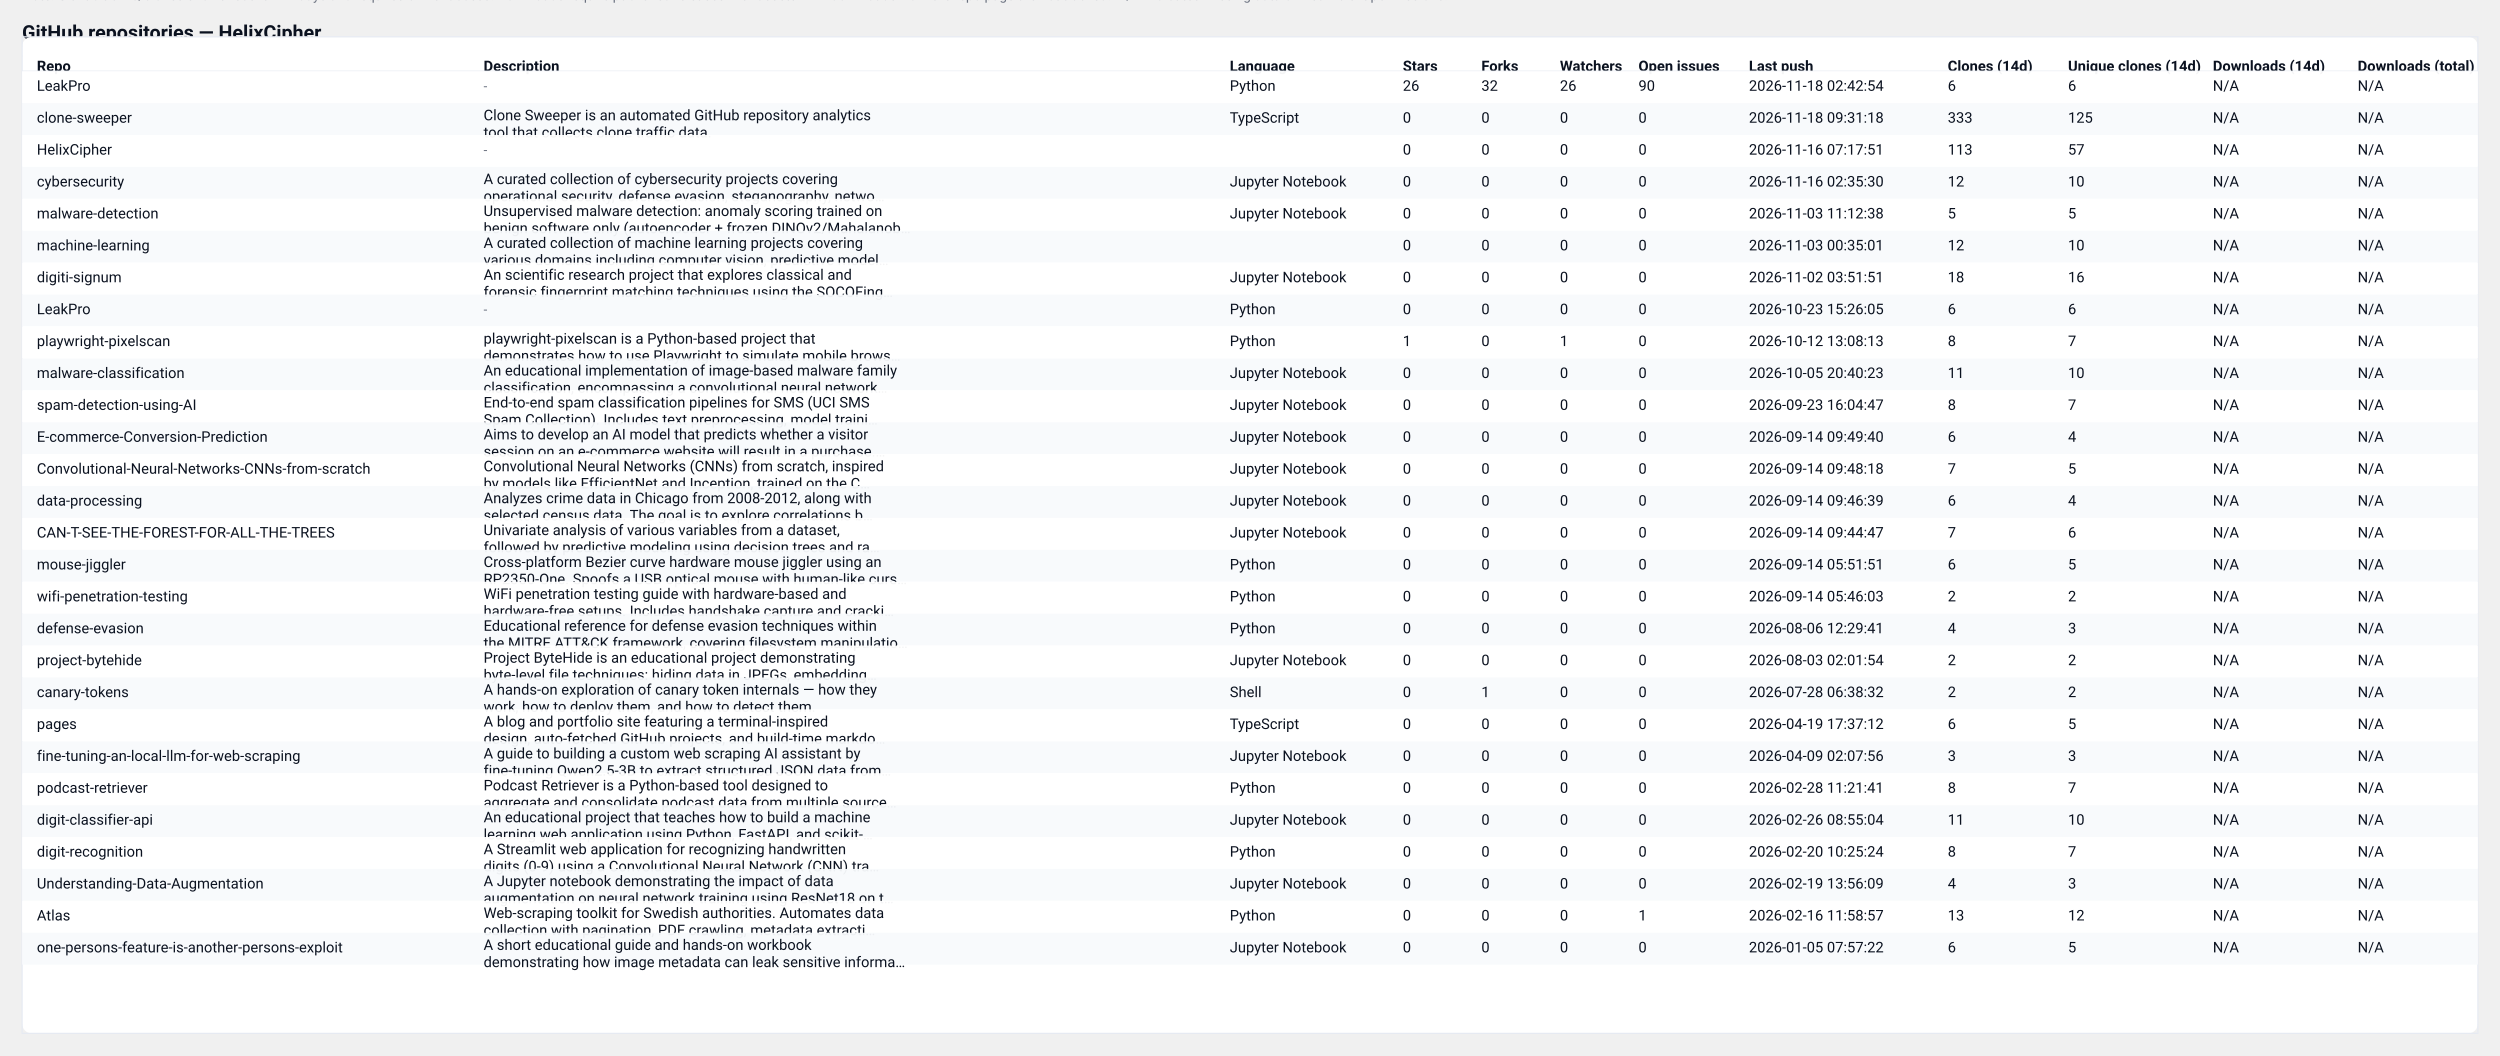
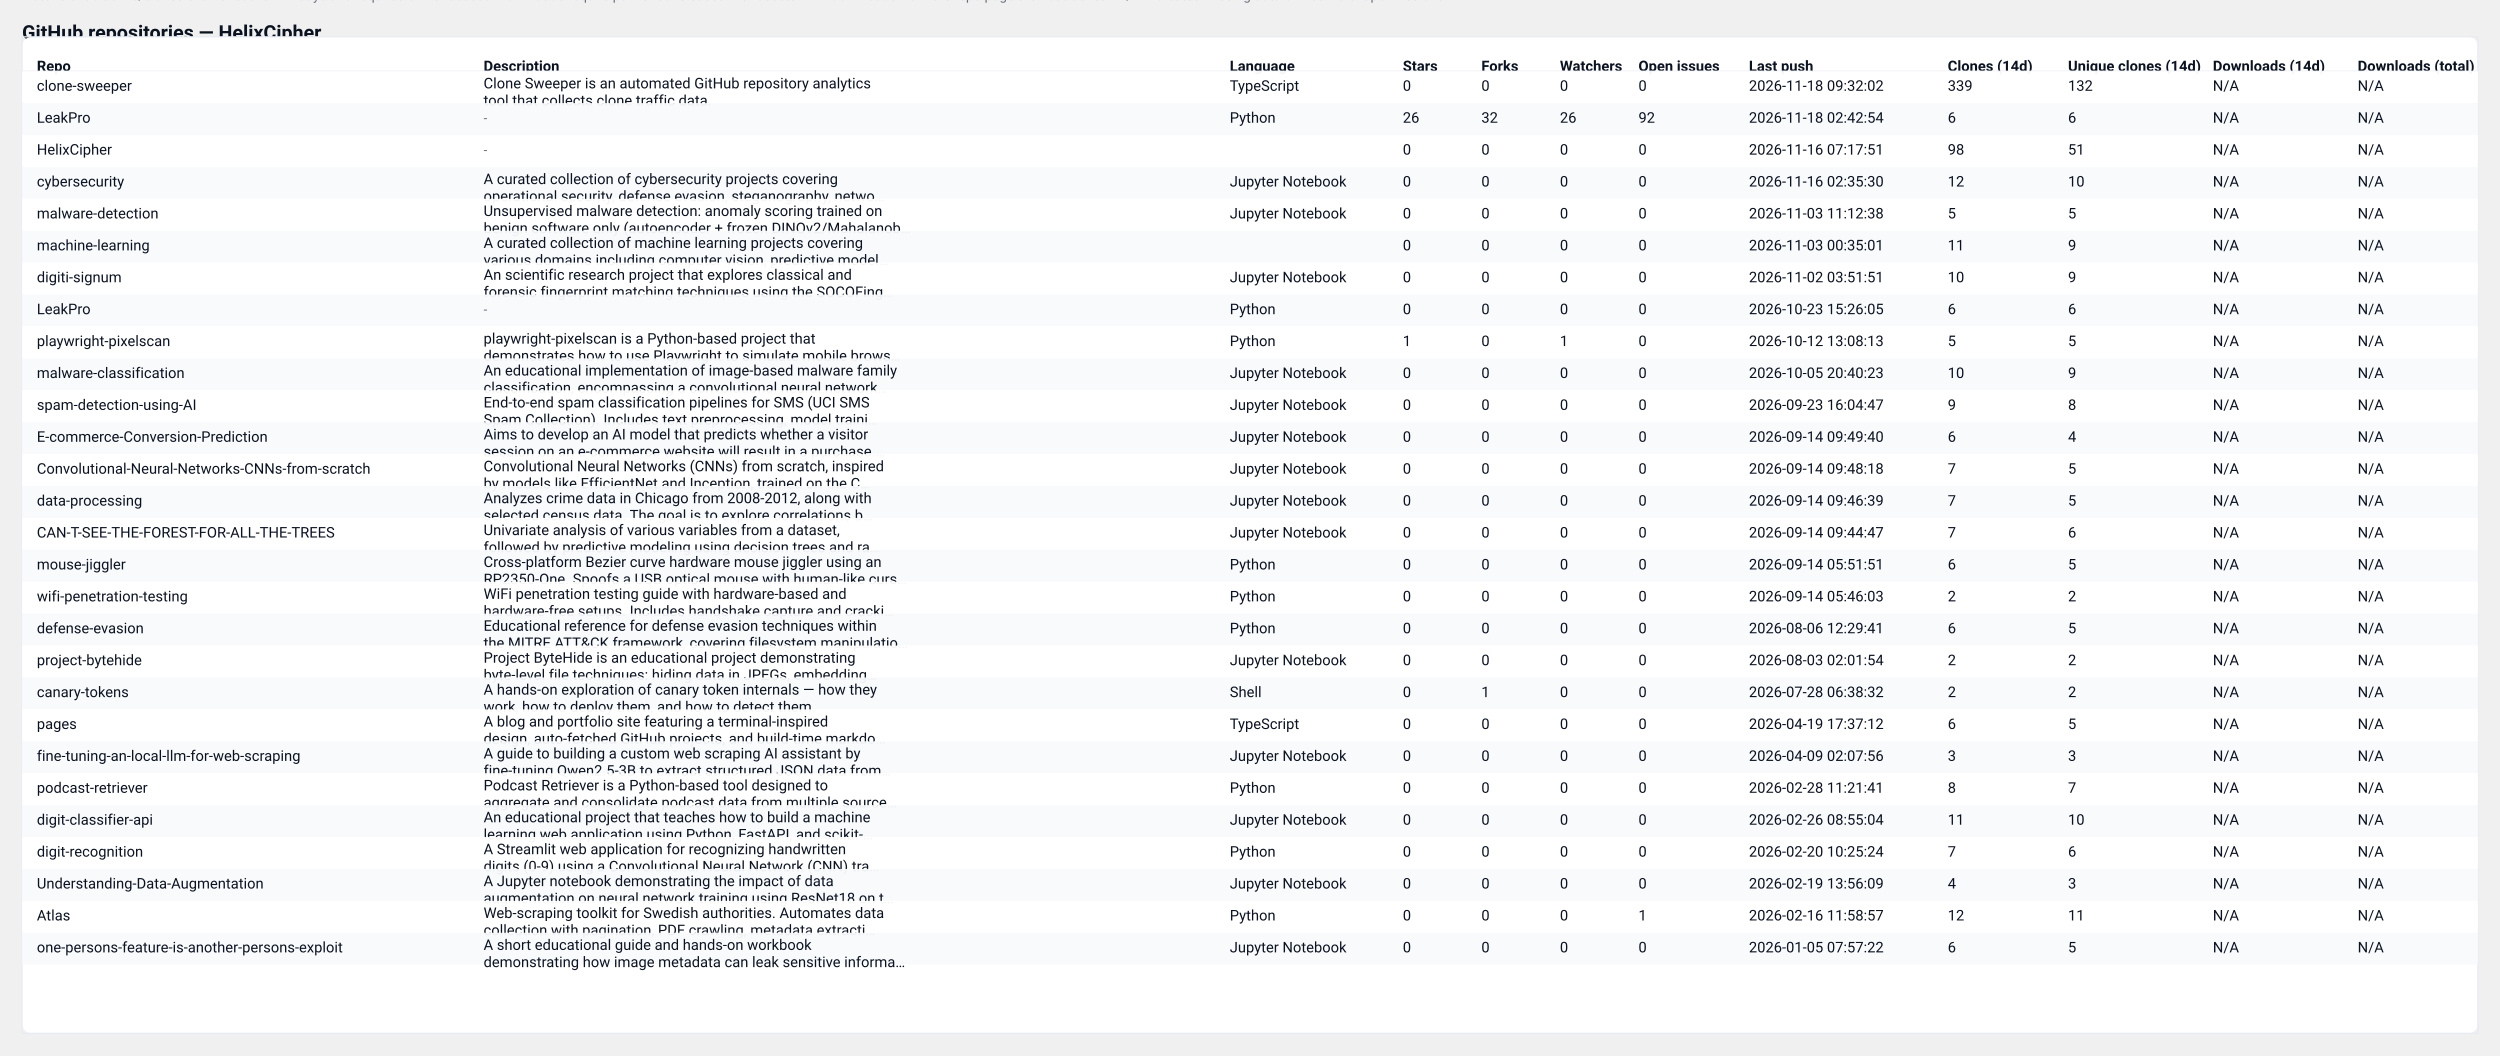
<svg xmlns="http://www.w3.org/2000/svg" width="2037" height="860" viewBox="0 0 2037 860" role="img" aria-label="GitHub repository clones table">
  <style>
  .card { font-family: "Segoe UI", Roboto, "Helvetica Neue", Arial, sans-serif; }
  .title { font-weight:700; font-size:16px; fill: #0b1220; }
  .meta  { font-size:12px; fill:#374151; opacity:0.9; }
  .th    { font-size:12px; font-weight:700; fill:#0b1220; }
  .td    { font-size:12px; fill:#0b1220; }
  .muted { font-size:11px; fill:#6b7280; }
  .row-even { fill: #ffffff; }
  .row-odd  { fill: #f8fafc; }
  .table-border { stroke: #e6eaf2; stroke-width: 1; fill: none; }
  @media (prefers-color-scheme: dark) {
    .title, .meta, .th, .td, .muted { fill: #ffffff; }
    .row-even { fill: #0b1220; }
    .row-odd  { fill: #071026; }
    .table-border { stroke: #0f172a; }
  }
</style>
  <text x="18" y="32" class="title card">GitHub repositories — HelixCipher</text>
-   <text x="18" y="50" class="meta card">Generated: 2026-11-18T09:31:59.143016Z · Mode: Public repos only · Repos: 28 · Clones: 633 · Downloads: 0</text>
+   <text x="18" y="50" class="meta card">Generated: 2026-11-19T09:41:36.808689Z · Mode: Public repos only · Repos: 28 · Clones: 613 · Downloads: 0</text>
  <rect x="18" y="30" width="2001" height="812" rx="8" class="row-even" />
  <rect x="18" y="30" width="2001" height="812" class="table-border" />
  <text x="30" y="58" class="th card">Repo</text>
  <text x="394" y="58" class="th card">Description</text>
  <text x="1002" y="58" class="th card">Language</text>
  <text x="1143" y="58" class="th card">Stars</text>
  <text x="1207" y="58" class="th card">Forks</text>
  <text x="1271" y="58" class="th card">Watchers</text>
  <text x="1335" y="58" class="th card">Open issues</text>
  <text x="1425" y="58" class="th card">Last push</text>
  <text x="1587" y="58" class="th card">Clones (14d)</text>
  <text x="1685" y="58" class="th card">Unique clones (14d)</text>
  <text x="1803" y="58" class="th card">Downloads (14d)</text>
  <text x="1921" y="58" class="th card">Downloads (total)</text>
  <line x1="18" y1="58" x2="2019" y2="58" stroke="#e6eaf2" />
  <rect x="18" y="58" width="2001" height="26" class="row-even" opacity="0.95" />
-   <text x="30" y="74" class="td card">LeakPro</text>
-   <text x="394" y="74" class="muted card">-</text>
-   <text x="1002" y="74" class="td card">Python</text>
-   <text x="1143" y="74" class="td card">26</text>
-   <text x="1207" y="74" class="td card">32</text>
-   <text x="1271" y="74" class="td card">26</text>
-   <text x="1335" y="74" class="td card">90</text>
-   <text x="1425" y="74" class="td card">2026-11-18 02:42:54</text>
-   <text x="1587" y="74" class="td card">6</text>
-   <text x="1685" y="74" class="td card">6</text>
+   <text x="30" y="74" class="td card">clone-sweeper</text>
+   <text x="394" y="72" class="td card">Clone Sweeper is an automated GitHub repository analytics</text>
+   <text x="394" y="86" class="td card">tool that collects clone traffic data.</text>
+   <text x="1002" y="74" class="td card">TypeScript</text>
+   <text x="1143" y="74" class="td card">0</text>
+   <text x="1207" y="74" class="td card">0</text>
+   <text x="1271" y="74" class="td card">0</text>
+   <text x="1335" y="74" class="td card">0</text>
+   <text x="1425" y="74" class="td card">2026-11-18 09:32:02</text>
+   <text x="1587" y="74" class="td card">339</text>
+   <text x="1685" y="74" class="td card">132</text>
  <text x="1803" y="74" class="td card">N/A</text>
  <text x="1921" y="74" class="td card">N/A</text>
  <rect x="18" y="84" width="2001" height="26" class="row-odd" opacity="0.95" />
-   <text x="30" y="100" class="td card">clone-sweeper</text>
-   <text x="394" y="98" class="td card">Clone Sweeper is an automated GitHub repository analytics</text>
-   <text x="394" y="112" class="td card">tool that collects clone traffic data.</text>
-   <text x="1002" y="100" class="td card">TypeScript</text>
-   <text x="1143" y="100" class="td card">0</text>
-   <text x="1207" y="100" class="td card">0</text>
-   <text x="1271" y="100" class="td card">0</text>
-   <text x="1335" y="100" class="td card">0</text>
-   <text x="1425" y="100" class="td card">2026-11-18 09:31:18</text>
-   <text x="1587" y="100" class="td card">333</text>
-   <text x="1685" y="100" class="td card">125</text>
+   <text x="30" y="100" class="td card">LeakPro</text>
+   <text x="394" y="100" class="muted card">-</text>
+   <text x="1002" y="100" class="td card">Python</text>
+   <text x="1143" y="100" class="td card">26</text>
+   <text x="1207" y="100" class="td card">32</text>
+   <text x="1271" y="100" class="td card">26</text>
+   <text x="1335" y="100" class="td card">92</text>
+   <text x="1425" y="100" class="td card">2026-11-18 02:42:54</text>
+   <text x="1587" y="100" class="td card">6</text>
+   <text x="1685" y="100" class="td card">6</text>
  <text x="1803" y="100" class="td card">N/A</text>
  <text x="1921" y="100" class="td card">N/A</text>
  <rect x="18" y="110" width="2001" height="26" class="row-even" opacity="0.95" />
  <text x="30" y="126" class="td card">HelixCipher</text>
  <text x="394" y="126" class="muted card">-</text>
  <text x="1002" y="126" class="td card" />
  <text x="1143" y="126" class="td card">0</text>
  <text x="1207" y="126" class="td card">0</text>
  <text x="1271" y="126" class="td card">0</text>
  <text x="1335" y="126" class="td card">0</text>
  <text x="1425" y="126" class="td card">2026-11-16 07:17:51</text>
-   <text x="1587" y="126" class="td card">113</text>
-   <text x="1685" y="126" class="td card">57</text>
+   <text x="1587" y="126" class="td card">98</text>
+   <text x="1685" y="126" class="td card">51</text>
  <text x="1803" y="126" class="td card">N/A</text>
  <text x="1921" y="126" class="td card">N/A</text>
  <rect x="18" y="136" width="2001" height="26" class="row-odd" opacity="0.95" />
  <text x="30" y="152" class="td card">cybersecurity</text>
  <text x="394" y="150" class="td card">A curated collection of cybersecurity projects covering</text>
  <text x="394" y="164" class="td card">operational security, defense evasion, steganography, netwo…</text>
  <text x="1002" y="152" class="td card">Jupyter Notebook</text>
  <text x="1143" y="152" class="td card">0</text>
  <text x="1207" y="152" class="td card">0</text>
  <text x="1271" y="152" class="td card">0</text>
  <text x="1335" y="152" class="td card">0</text>
  <text x="1425" y="152" class="td card">2026-11-16 02:35:30</text>
  <text x="1587" y="152" class="td card">12</text>
  <text x="1685" y="152" class="td card">10</text>
  <text x="1803" y="152" class="td card">N/A</text>
  <text x="1921" y="152" class="td card">N/A</text>
  <rect x="18" y="162" width="2001" height="26" class="row-even" opacity="0.95" />
  <text x="30" y="178" class="td card">malware-detection</text>
  <text x="394" y="176" class="td card">Unsupervised malware detection: anomaly scoring trained on</text>
  <text x="394" y="190" class="td card">benign software only (autoencoder + frozen DINOv2/Mahalanob…</text>
  <text x="1002" y="178" class="td card">Jupyter Notebook</text>
  <text x="1143" y="178" class="td card">0</text>
  <text x="1207" y="178" class="td card">0</text>
  <text x="1271" y="178" class="td card">0</text>
  <text x="1335" y="178" class="td card">0</text>
  <text x="1425" y="178" class="td card">2026-11-03 11:12:38</text>
  <text x="1587" y="178" class="td card">5</text>
  <text x="1685" y="178" class="td card">5</text>
  <text x="1803" y="178" class="td card">N/A</text>
  <text x="1921" y="178" class="td card">N/A</text>
  <rect x="18" y="188" width="2001" height="26" class="row-odd" opacity="0.95" />
  <text x="30" y="204" class="td card">machine-learning</text>
  <text x="394" y="202" class="td card">A curated collection of machine learning projects covering</text>
  <text x="394" y="216" class="td card">various domains including computer vision, predictive model…</text>
  <text x="1002" y="204" class="td card" />
  <text x="1143" y="204" class="td card">0</text>
  <text x="1207" y="204" class="td card">0</text>
  <text x="1271" y="204" class="td card">0</text>
  <text x="1335" y="204" class="td card">0</text>
  <text x="1425" y="204" class="td card">2026-11-03 00:35:01</text>
-   <text x="1587" y="204" class="td card">12</text>
-   <text x="1685" y="204" class="td card">10</text>
+   <text x="1587" y="204" class="td card">11</text>
+   <text x="1685" y="204" class="td card">9</text>
  <text x="1803" y="204" class="td card">N/A</text>
  <text x="1921" y="204" class="td card">N/A</text>
  <rect x="18" y="214" width="2001" height="26" class="row-even" opacity="0.95" />
  <text x="30" y="230" class="td card">digiti-signum</text>
  <text x="394" y="228" class="td card">An scientific research project that explores classical and</text>
  <text x="394" y="242" class="td card">forensic fingerprint matching techniques using the SOCOFing…</text>
  <text x="1002" y="230" class="td card">Jupyter Notebook</text>
  <text x="1143" y="230" class="td card">0</text>
  <text x="1207" y="230" class="td card">0</text>
  <text x="1271" y="230" class="td card">0</text>
  <text x="1335" y="230" class="td card">0</text>
  <text x="1425" y="230" class="td card">2026-11-02 03:51:51</text>
-   <text x="1587" y="230" class="td card">18</text>
-   <text x="1685" y="230" class="td card">16</text>
+   <text x="1587" y="230" class="td card">10</text>
+   <text x="1685" y="230" class="td card">9</text>
  <text x="1803" y="230" class="td card">N/A</text>
  <text x="1921" y="230" class="td card">N/A</text>
  <rect x="18" y="240" width="2001" height="26" class="row-odd" opacity="0.95" />
  <text x="30" y="256" class="td card">LeakPro</text>
  <text x="394" y="256" class="muted card">-</text>
  <text x="1002" y="256" class="td card">Python</text>
  <text x="1143" y="256" class="td card">0</text>
  <text x="1207" y="256" class="td card">0</text>
  <text x="1271" y="256" class="td card">0</text>
  <text x="1335" y="256" class="td card">0</text>
  <text x="1425" y="256" class="td card">2026-10-23 15:26:05</text>
  <text x="1587" y="256" class="td card">6</text>
  <text x="1685" y="256" class="td card">6</text>
  <text x="1803" y="256" class="td card">N/A</text>
  <text x="1921" y="256" class="td card">N/A</text>
  <rect x="18" y="266" width="2001" height="26" class="row-even" opacity="0.95" />
  <text x="30" y="282" class="td card">playwright-pixelscan</text>
  <text x="394" y="280" class="td card">playwright-pixelscan is a Python-based project that</text>
  <text x="394" y="294" class="td card">demonstrates how to use Playwright to simulate mobile brows…</text>
  <text x="1002" y="282" class="td card">Python</text>
  <text x="1143" y="282" class="td card">1</text>
  <text x="1207" y="282" class="td card">0</text>
  <text x="1271" y="282" class="td card">1</text>
  <text x="1335" y="282" class="td card">0</text>
  <text x="1425" y="282" class="td card">2026-10-12 13:08:13</text>
-   <text x="1587" y="282" class="td card">8</text>
-   <text x="1685" y="282" class="td card">7</text>
+   <text x="1587" y="282" class="td card">5</text>
+   <text x="1685" y="282" class="td card">5</text>
  <text x="1803" y="282" class="td card">N/A</text>
  <text x="1921" y="282" class="td card">N/A</text>
  <rect x="18" y="292" width="2001" height="26" class="row-odd" opacity="0.95" />
  <text x="30" y="308" class="td card">malware-classification</text>
  <text x="394" y="306" class="td card">An educational implementation of image-based malware family</text>
  <text x="394" y="320" class="td card">classification, encompassing a convolutional neural network…</text>
  <text x="1002" y="308" class="td card">Jupyter Notebook</text>
  <text x="1143" y="308" class="td card">0</text>
  <text x="1207" y="308" class="td card">0</text>
  <text x="1271" y="308" class="td card">0</text>
  <text x="1335" y="308" class="td card">0</text>
  <text x="1425" y="308" class="td card">2026-10-05 20:40:23</text>
-   <text x="1587" y="308" class="td card">11</text>
-   <text x="1685" y="308" class="td card">10</text>
+   <text x="1587" y="308" class="td card">10</text>
+   <text x="1685" y="308" class="td card">9</text>
  <text x="1803" y="308" class="td card">N/A</text>
  <text x="1921" y="308" class="td card">N/A</text>
  <rect x="18" y="318" width="2001" height="26" class="row-even" opacity="0.95" />
  <text x="30" y="334" class="td card">spam-detection-using-AI</text>
  <text x="394" y="332" class="td card">End-to-end spam classification pipelines for SMS (UCI SMS</text>
  <text x="394" y="346" class="td card">Spam Collection). Includes text preprocessing, model traini…</text>
  <text x="1002" y="334" class="td card">Jupyter Notebook</text>
  <text x="1143" y="334" class="td card">0</text>
  <text x="1207" y="334" class="td card">0</text>
  <text x="1271" y="334" class="td card">0</text>
  <text x="1335" y="334" class="td card">0</text>
  <text x="1425" y="334" class="td card">2026-09-23 16:04:47</text>
-   <text x="1587" y="334" class="td card">8</text>
-   <text x="1685" y="334" class="td card">7</text>
+   <text x="1587" y="334" class="td card">9</text>
+   <text x="1685" y="334" class="td card">8</text>
  <text x="1803" y="334" class="td card">N/A</text>
  <text x="1921" y="334" class="td card">N/A</text>
  <rect x="18" y="344" width="2001" height="26" class="row-odd" opacity="0.95" />
  <text x="30" y="360" class="td card">E-commerce-Conversion-Prediction</text>
  <text x="394" y="358" class="td card">Aims to develop an AI model that predicts whether a visitor</text>
  <text x="394" y="372" class="td card">session on an e-commerce website will result in a purchase.…</text>
  <text x="1002" y="360" class="td card">Jupyter Notebook</text>
  <text x="1143" y="360" class="td card">0</text>
  <text x="1207" y="360" class="td card">0</text>
  <text x="1271" y="360" class="td card">0</text>
  <text x="1335" y="360" class="td card">0</text>
  <text x="1425" y="360" class="td card">2026-09-14 09:49:40</text>
  <text x="1587" y="360" class="td card">6</text>
  <text x="1685" y="360" class="td card">4</text>
  <text x="1803" y="360" class="td card">N/A</text>
  <text x="1921" y="360" class="td card">N/A</text>
  <rect x="18" y="370" width="2001" height="26" class="row-even" opacity="0.95" />
  <text x="30" y="386" class="td card">Convolutional-Neural-Networks-CNNs-from-scratch</text>
  <text x="394" y="384" class="td card">Convolutional Neural Networks (CNNs) from scratch, inspired</text>
  <text x="394" y="398" class="td card">by models like EfficientNet and Inception, trained on the C…</text>
  <text x="1002" y="386" class="td card">Jupyter Notebook</text>
  <text x="1143" y="386" class="td card">0</text>
  <text x="1207" y="386" class="td card">0</text>
  <text x="1271" y="386" class="td card">0</text>
  <text x="1335" y="386" class="td card">0</text>
  <text x="1425" y="386" class="td card">2026-09-14 09:48:18</text>
  <text x="1587" y="386" class="td card">7</text>
  <text x="1685" y="386" class="td card">5</text>
  <text x="1803" y="386" class="td card">N/A</text>
  <text x="1921" y="386" class="td card">N/A</text>
  <rect x="18" y="396" width="2001" height="26" class="row-odd" opacity="0.95" />
  <text x="30" y="412" class="td card">data-processing</text>
  <text x="394" y="410" class="td card">Analyzes crime data in Chicago from 2008-2012, along with</text>
  <text x="394" y="424" class="td card">selected census data. The goal is to explore correlations b…</text>
  <text x="1002" y="412" class="td card">Jupyter Notebook</text>
  <text x="1143" y="412" class="td card">0</text>
  <text x="1207" y="412" class="td card">0</text>
  <text x="1271" y="412" class="td card">0</text>
  <text x="1335" y="412" class="td card">0</text>
  <text x="1425" y="412" class="td card">2026-09-14 09:46:39</text>
-   <text x="1587" y="412" class="td card">6</text>
-   <text x="1685" y="412" class="td card">4</text>
+   <text x="1587" y="412" class="td card">7</text>
+   <text x="1685" y="412" class="td card">5</text>
  <text x="1803" y="412" class="td card">N/A</text>
  <text x="1921" y="412" class="td card">N/A</text>
  <rect x="18" y="422" width="2001" height="26" class="row-even" opacity="0.95" />
  <text x="30" y="438" class="td card">CAN-T-SEE-THE-FOREST-FOR-ALL-THE-TREES</text>
  <text x="394" y="436" class="td card">Univariate analysis of various variables from a dataset,</text>
  <text x="394" y="450" class="td card">followed by predictive modeling using decision trees and ra…</text>
  <text x="1002" y="438" class="td card">Jupyter Notebook</text>
  <text x="1143" y="438" class="td card">0</text>
  <text x="1207" y="438" class="td card">0</text>
  <text x="1271" y="438" class="td card">0</text>
  <text x="1335" y="438" class="td card">0</text>
  <text x="1425" y="438" class="td card">2026-09-14 09:44:47</text>
  <text x="1587" y="438" class="td card">7</text>
  <text x="1685" y="438" class="td card">6</text>
  <text x="1803" y="438" class="td card">N/A</text>
  <text x="1921" y="438" class="td card">N/A</text>
  <rect x="18" y="448" width="2001" height="26" class="row-odd" opacity="0.95" />
  <text x="30" y="464" class="td card">mouse-jiggler</text>
  <text x="394" y="462" class="td card">Cross-platform Bezier curve hardware mouse jiggler using an</text>
  <text x="394" y="476" class="td card">RP2350-One. Spoofs a USB optical mouse with human-like curs…</text>
  <text x="1002" y="464" class="td card">Python</text>
  <text x="1143" y="464" class="td card">0</text>
  <text x="1207" y="464" class="td card">0</text>
  <text x="1271" y="464" class="td card">0</text>
  <text x="1335" y="464" class="td card">0</text>
  <text x="1425" y="464" class="td card">2026-09-14 05:51:51</text>
  <text x="1587" y="464" class="td card">6</text>
  <text x="1685" y="464" class="td card">5</text>
  <text x="1803" y="464" class="td card">N/A</text>
  <text x="1921" y="464" class="td card">N/A</text>
  <rect x="18" y="474" width="2001" height="26" class="row-even" opacity="0.95" />
  <text x="30" y="490" class="td card">wifi-penetration-testing</text>
  <text x="394" y="488" class="td card">WiFi penetration testing guide with hardware-based and</text>
  <text x="394" y="502" class="td card">hardware-free setups. Includes handshake capture and cracki…</text>
  <text x="1002" y="490" class="td card">Python</text>
  <text x="1143" y="490" class="td card">0</text>
  <text x="1207" y="490" class="td card">0</text>
  <text x="1271" y="490" class="td card">0</text>
  <text x="1335" y="490" class="td card">0</text>
  <text x="1425" y="490" class="td card">2026-09-14 05:46:03</text>
  <text x="1587" y="490" class="td card">2</text>
  <text x="1685" y="490" class="td card">2</text>
  <text x="1803" y="490" class="td card">N/A</text>
  <text x="1921" y="490" class="td card">N/A</text>
  <rect x="18" y="500" width="2001" height="26" class="row-odd" opacity="0.95" />
  <text x="30" y="516" class="td card">defense-evasion</text>
  <text x="394" y="514" class="td card">Educational reference for defense evasion techniques within</text>
  <text x="394" y="528" class="td card">the MITRE ATT&amp;CK framework, covering filesystem manipulatio…</text>
  <text x="1002" y="516" class="td card">Python</text>
  <text x="1143" y="516" class="td card">0</text>
  <text x="1207" y="516" class="td card">0</text>
  <text x="1271" y="516" class="td card">0</text>
  <text x="1335" y="516" class="td card">0</text>
  <text x="1425" y="516" class="td card">2026-08-06 12:29:41</text>
-   <text x="1587" y="516" class="td card">4</text>
-   <text x="1685" y="516" class="td card">3</text>
+   <text x="1587" y="516" class="td card">6</text>
+   <text x="1685" y="516" class="td card">5</text>
  <text x="1803" y="516" class="td card">N/A</text>
  <text x="1921" y="516" class="td card">N/A</text>
  <rect x="18" y="526" width="2001" height="26" class="row-even" opacity="0.95" />
  <text x="30" y="542" class="td card">project-bytehide</text>
  <text x="394" y="540" class="td card">Project ByteHide is an educational project demonstrating</text>
  <text x="394" y="554" class="td card">byte-level file techniques: hiding data in JPEGs, embedding…</text>
  <text x="1002" y="542" class="td card">Jupyter Notebook</text>
  <text x="1143" y="542" class="td card">0</text>
  <text x="1207" y="542" class="td card">0</text>
  <text x="1271" y="542" class="td card">0</text>
  <text x="1335" y="542" class="td card">0</text>
  <text x="1425" y="542" class="td card">2026-08-03 02:01:54</text>
  <text x="1587" y="542" class="td card">2</text>
  <text x="1685" y="542" class="td card">2</text>
  <text x="1803" y="542" class="td card">N/A</text>
  <text x="1921" y="542" class="td card">N/A</text>
  <rect x="18" y="552" width="2001" height="26" class="row-odd" opacity="0.95" />
  <text x="30" y="568" class="td card">canary-tokens</text>
  <text x="394" y="566" class="td card">A hands-on exploration of canary token internals — how they</text>
  <text x="394" y="580" class="td card">work, how to deploy them, and how to detect them.</text>
  <text x="1002" y="568" class="td card">Shell</text>
  <text x="1143" y="568" class="td card">0</text>
  <text x="1207" y="568" class="td card">1</text>
  <text x="1271" y="568" class="td card">0</text>
  <text x="1335" y="568" class="td card">0</text>
  <text x="1425" y="568" class="td card">2026-07-28 06:38:32</text>
  <text x="1587" y="568" class="td card">2</text>
  <text x="1685" y="568" class="td card">2</text>
  <text x="1803" y="568" class="td card">N/A</text>
  <text x="1921" y="568" class="td card">N/A</text>
  <rect x="18" y="578" width="2001" height="26" class="row-even" opacity="0.95" />
  <text x="30" y="594" class="td card">pages</text>
  <text x="394" y="592" class="td card">A blog and portfolio site featuring a terminal-inspired</text>
  <text x="394" y="606" class="td card">design, auto-fetched GitHub projects, and build-time markdo…</text>
  <text x="1002" y="594" class="td card">TypeScript</text>
  <text x="1143" y="594" class="td card">0</text>
  <text x="1207" y="594" class="td card">0</text>
  <text x="1271" y="594" class="td card">0</text>
  <text x="1335" y="594" class="td card">0</text>
  <text x="1425" y="594" class="td card">2026-04-19 17:37:12</text>
  <text x="1587" y="594" class="td card">6</text>
  <text x="1685" y="594" class="td card">5</text>
  <text x="1803" y="594" class="td card">N/A</text>
  <text x="1921" y="594" class="td card">N/A</text>
  <rect x="18" y="604" width="2001" height="26" class="row-odd" opacity="0.95" />
  <text x="30" y="620" class="td card">fine-tuning-an-local-llm-for-web-scraping</text>
  <text x="394" y="618" class="td card">A guide to building a custom web scraping AI assistant by</text>
  <text x="394" y="632" class="td card">fine-tuning Qwen2.5-3B to extract structured JSON data from…</text>
  <text x="1002" y="620" class="td card">Jupyter Notebook</text>
  <text x="1143" y="620" class="td card">0</text>
  <text x="1207" y="620" class="td card">0</text>
  <text x="1271" y="620" class="td card">0</text>
  <text x="1335" y="620" class="td card">0</text>
  <text x="1425" y="620" class="td card">2026-04-09 02:07:56</text>
  <text x="1587" y="620" class="td card">3</text>
  <text x="1685" y="620" class="td card">3</text>
  <text x="1803" y="620" class="td card">N/A</text>
  <text x="1921" y="620" class="td card">N/A</text>
  <rect x="18" y="630" width="2001" height="26" class="row-even" opacity="0.95" />
  <text x="30" y="646" class="td card">podcast-retriever</text>
  <text x="394" y="644" class="td card">Podcast Retriever is a Python-based tool designed to</text>
  <text x="394" y="658" class="td card">aggregate and consolidate podcast data from multiple source…</text>
  <text x="1002" y="646" class="td card">Python</text>
  <text x="1143" y="646" class="td card">0</text>
  <text x="1207" y="646" class="td card">0</text>
  <text x="1271" y="646" class="td card">0</text>
  <text x="1335" y="646" class="td card">0</text>
  <text x="1425" y="646" class="td card">2026-02-28 11:21:41</text>
  <text x="1587" y="646" class="td card">8</text>
  <text x="1685" y="646" class="td card">7</text>
  <text x="1803" y="646" class="td card">N/A</text>
  <text x="1921" y="646" class="td card">N/A</text>
  <rect x="18" y="656" width="2001" height="26" class="row-odd" opacity="0.95" />
  <text x="30" y="672" class="td card">digit-classifier-api</text>
  <text x="394" y="670" class="td card">An educational project that teaches how to build a machine</text>
  <text x="394" y="684" class="td card">learning web application using Python, FastAPI, and scikit-…</text>
  <text x="1002" y="672" class="td card">Jupyter Notebook</text>
  <text x="1143" y="672" class="td card">0</text>
  <text x="1207" y="672" class="td card">0</text>
  <text x="1271" y="672" class="td card">0</text>
  <text x="1335" y="672" class="td card">0</text>
  <text x="1425" y="672" class="td card">2026-02-26 08:55:04</text>
  <text x="1587" y="672" class="td card">11</text>
  <text x="1685" y="672" class="td card">10</text>
  <text x="1803" y="672" class="td card">N/A</text>
  <text x="1921" y="672" class="td card">N/A</text>
  <rect x="18" y="682" width="2001" height="26" class="row-even" opacity="0.95" />
  <text x="30" y="698" class="td card">digit-recognition</text>
  <text x="394" y="696" class="td card">A Streamlit web application for recognizing handwritten</text>
  <text x="394" y="710" class="td card">digits (0-9) using a Convolutional Neural Network (CNN) tra…</text>
  <text x="1002" y="698" class="td card">Python</text>
  <text x="1143" y="698" class="td card">0</text>
  <text x="1207" y="698" class="td card">0</text>
  <text x="1271" y="698" class="td card">0</text>
  <text x="1335" y="698" class="td card">0</text>
  <text x="1425" y="698" class="td card">2026-02-20 10:25:24</text>
-   <text x="1587" y="698" class="td card">8</text>
-   <text x="1685" y="698" class="td card">7</text>
+   <text x="1587" y="698" class="td card">7</text>
+   <text x="1685" y="698" class="td card">6</text>
  <text x="1803" y="698" class="td card">N/A</text>
  <text x="1921" y="698" class="td card">N/A</text>
  <rect x="18" y="708" width="2001" height="26" class="row-odd" opacity="0.95" />
  <text x="30" y="724" class="td card">Understanding-Data-Augmentation</text>
  <text x="394" y="722" class="td card">A Jupyter notebook demonstrating the impact of data</text>
  <text x="394" y="736" class="td card">augmentation on neural network training using ResNet18 on t…</text>
  <text x="1002" y="724" class="td card">Jupyter Notebook</text>
  <text x="1143" y="724" class="td card">0</text>
  <text x="1207" y="724" class="td card">0</text>
  <text x="1271" y="724" class="td card">0</text>
  <text x="1335" y="724" class="td card">0</text>
  <text x="1425" y="724" class="td card">2026-02-19 13:56:09</text>
  <text x="1587" y="724" class="td card">4</text>
  <text x="1685" y="724" class="td card">3</text>
  <text x="1803" y="724" class="td card">N/A</text>
  <text x="1921" y="724" class="td card">N/A</text>
  <rect x="18" y="734" width="2001" height="26" class="row-even" opacity="0.95" />
  <text x="30" y="750" class="td card">Atlas</text>
  <text x="394" y="748" class="td card">Web-scraping toolkit for Swedish authorities. Automates data</text>
  <text x="394" y="762" class="td card">collection with pagination, PDF crawling, metadata extracti…</text>
  <text x="1002" y="750" class="td card">Python</text>
  <text x="1143" y="750" class="td card">0</text>
  <text x="1207" y="750" class="td card">0</text>
  <text x="1271" y="750" class="td card">0</text>
  <text x="1335" y="750" class="td card">1</text>
  <text x="1425" y="750" class="td card">2026-02-16 11:58:57</text>
-   <text x="1587" y="750" class="td card">13</text>
-   <text x="1685" y="750" class="td card">12</text>
+   <text x="1587" y="750" class="td card">12</text>
+   <text x="1685" y="750" class="td card">11</text>
  <text x="1803" y="750" class="td card">N/A</text>
  <text x="1921" y="750" class="td card">N/A</text>
  <rect x="18" y="760" width="2001" height="26" class="row-odd" opacity="0.95" />
  <text x="30" y="776" class="td card">one-persons-feature-is-another-persons-exploit</text>
  <text x="394" y="774" class="td card">A short educational guide and hands-on workbook</text>
  <text x="394" y="788" class="td card">demonstrating how image metadata can leak sensitive informa…</text>
  <text x="1002" y="776" class="td card">Jupyter Notebook</text>
  <text x="1143" y="776" class="td card">0</text>
  <text x="1207" y="776" class="td card">0</text>
  <text x="1271" y="776" class="td card">0</text>
  <text x="1335" y="776" class="td card">0</text>
  <text x="1425" y="776" class="td card">2026-01-05 07:57:22</text>
  <text x="1587" y="776" class="td card">6</text>
  <text x="1685" y="776" class="td card">5</text>
  <text x="1803" y="776" class="td card">N/A</text>
  <text x="1921" y="776" class="td card">N/A</text>
  <text x="18" y="" class="muted card">Note: GitHub traffic/clones shows recent ~14 days and requires owner access. Downloads require published releases with assets - ZIP downloads from the repo page are not tracked. 'N/A' indicates missing data or insufficient permissions.</text>
</svg>
